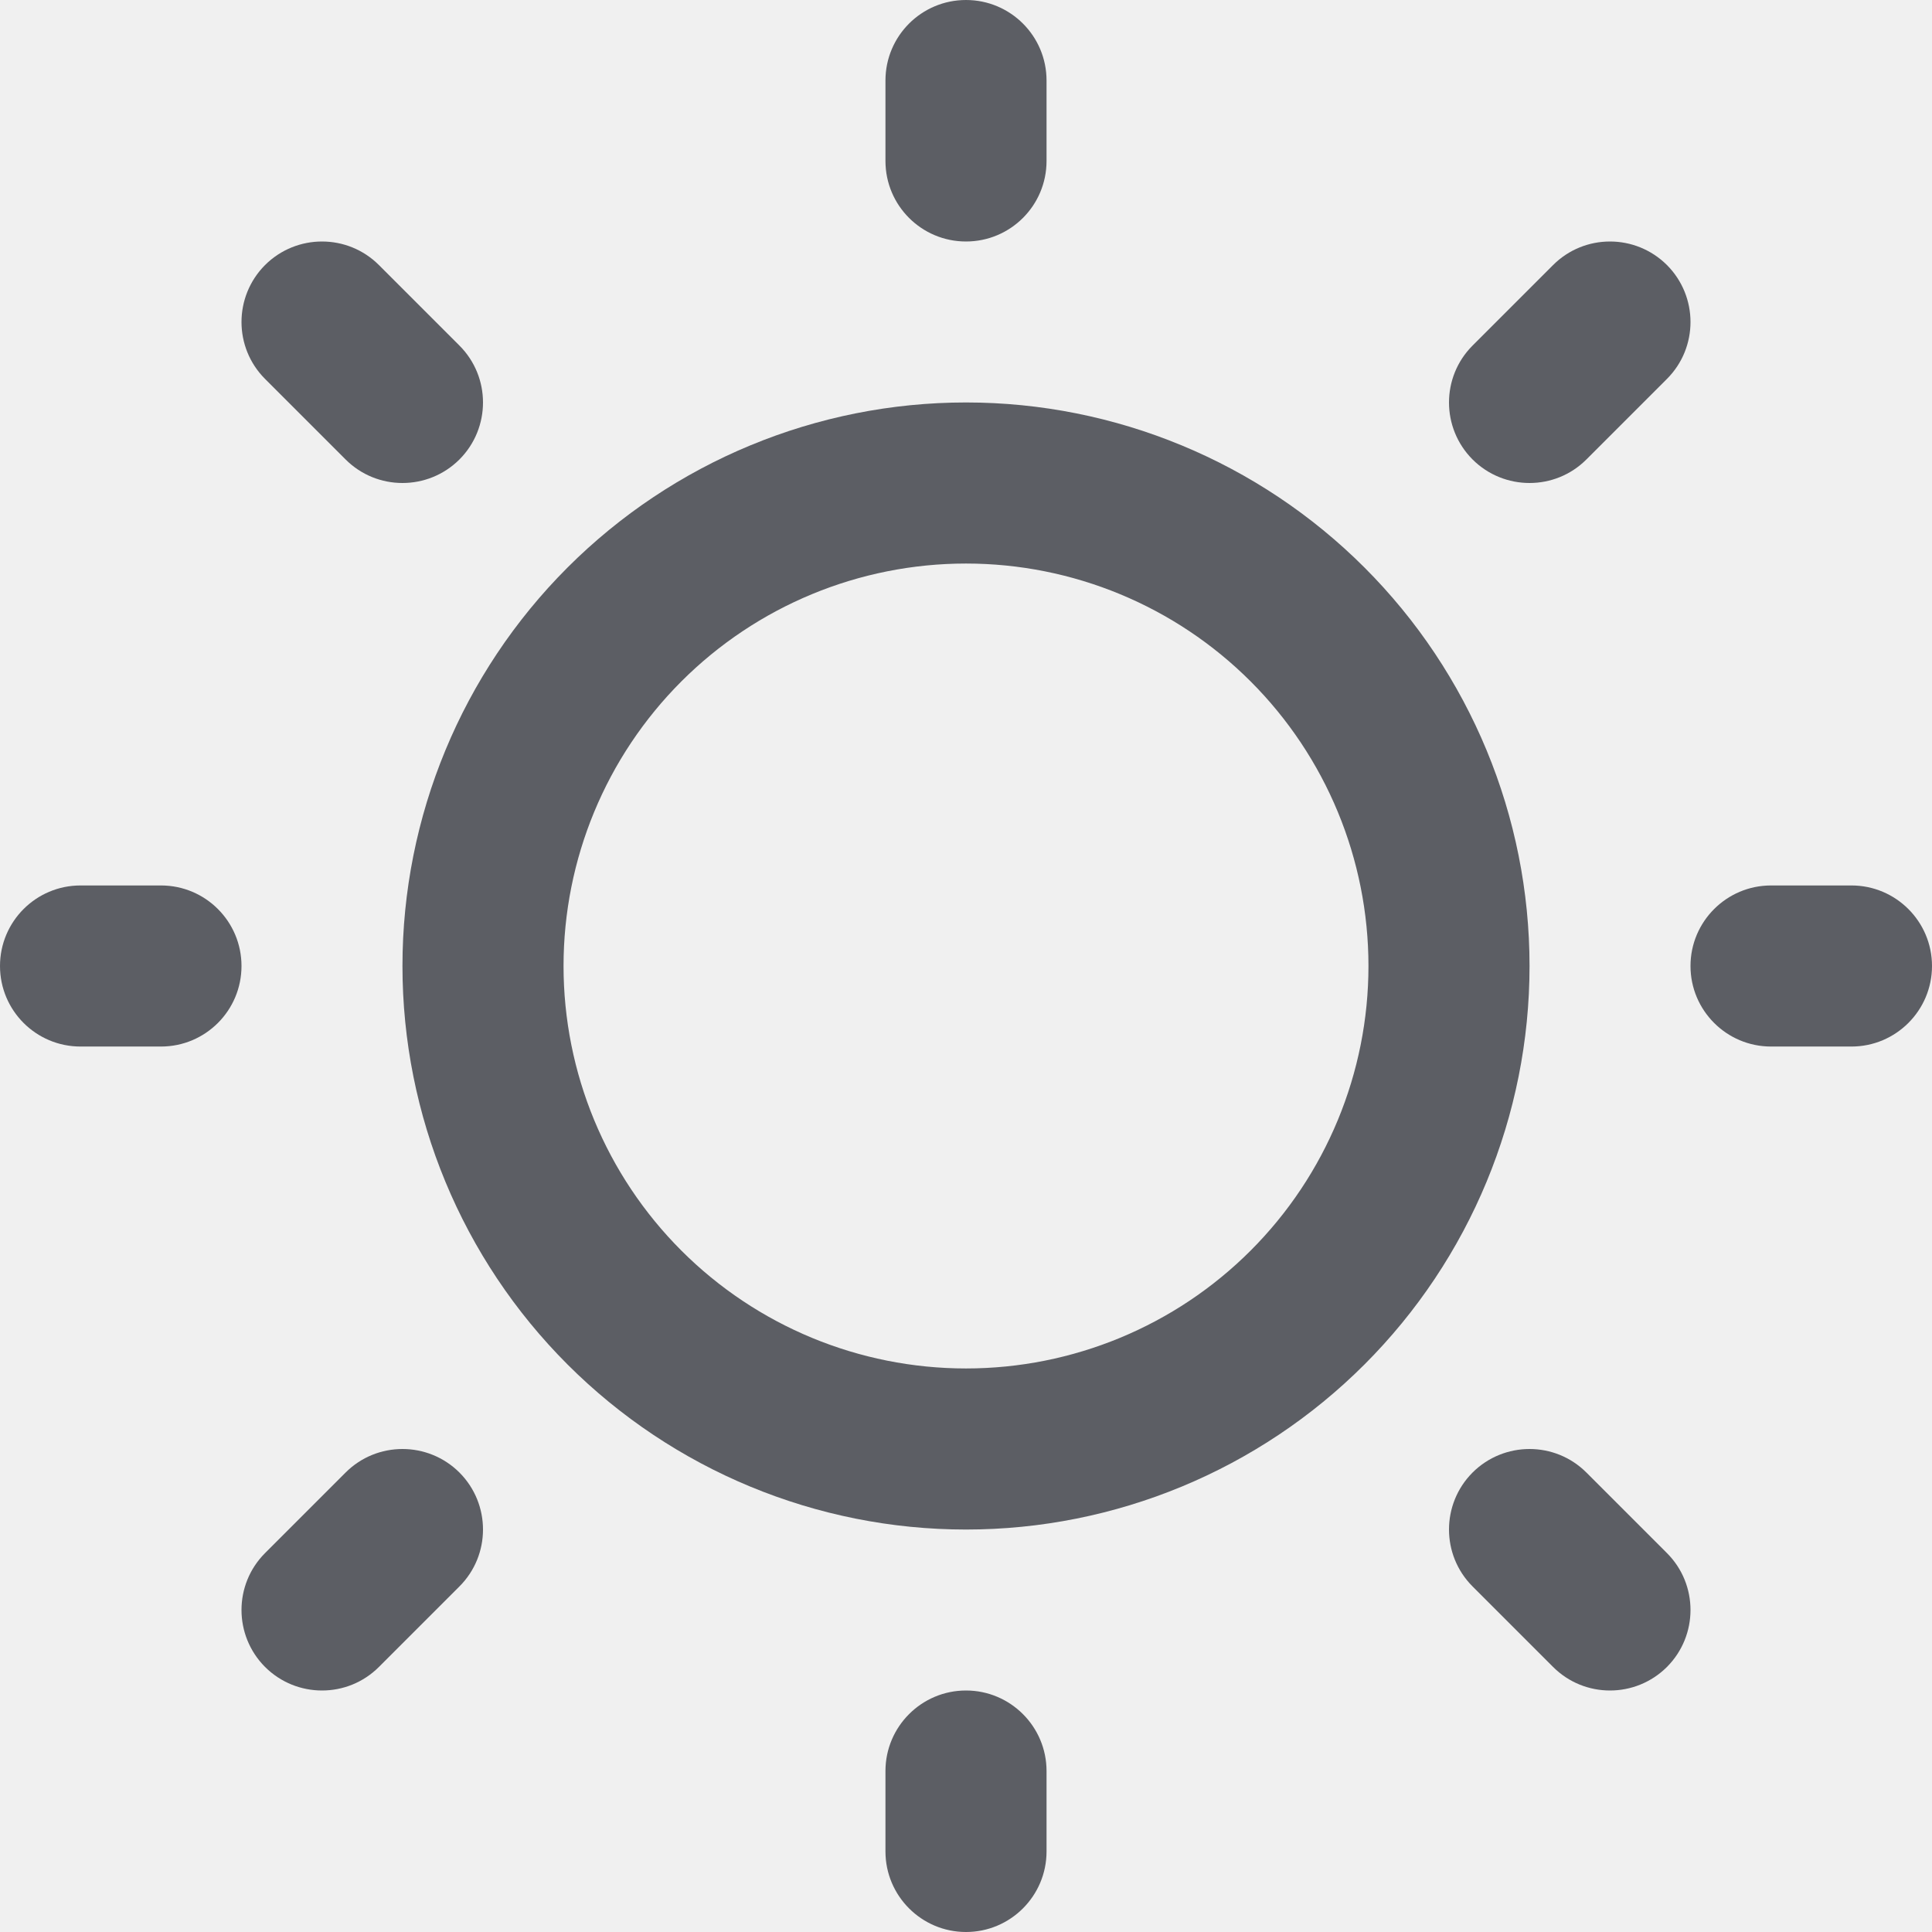
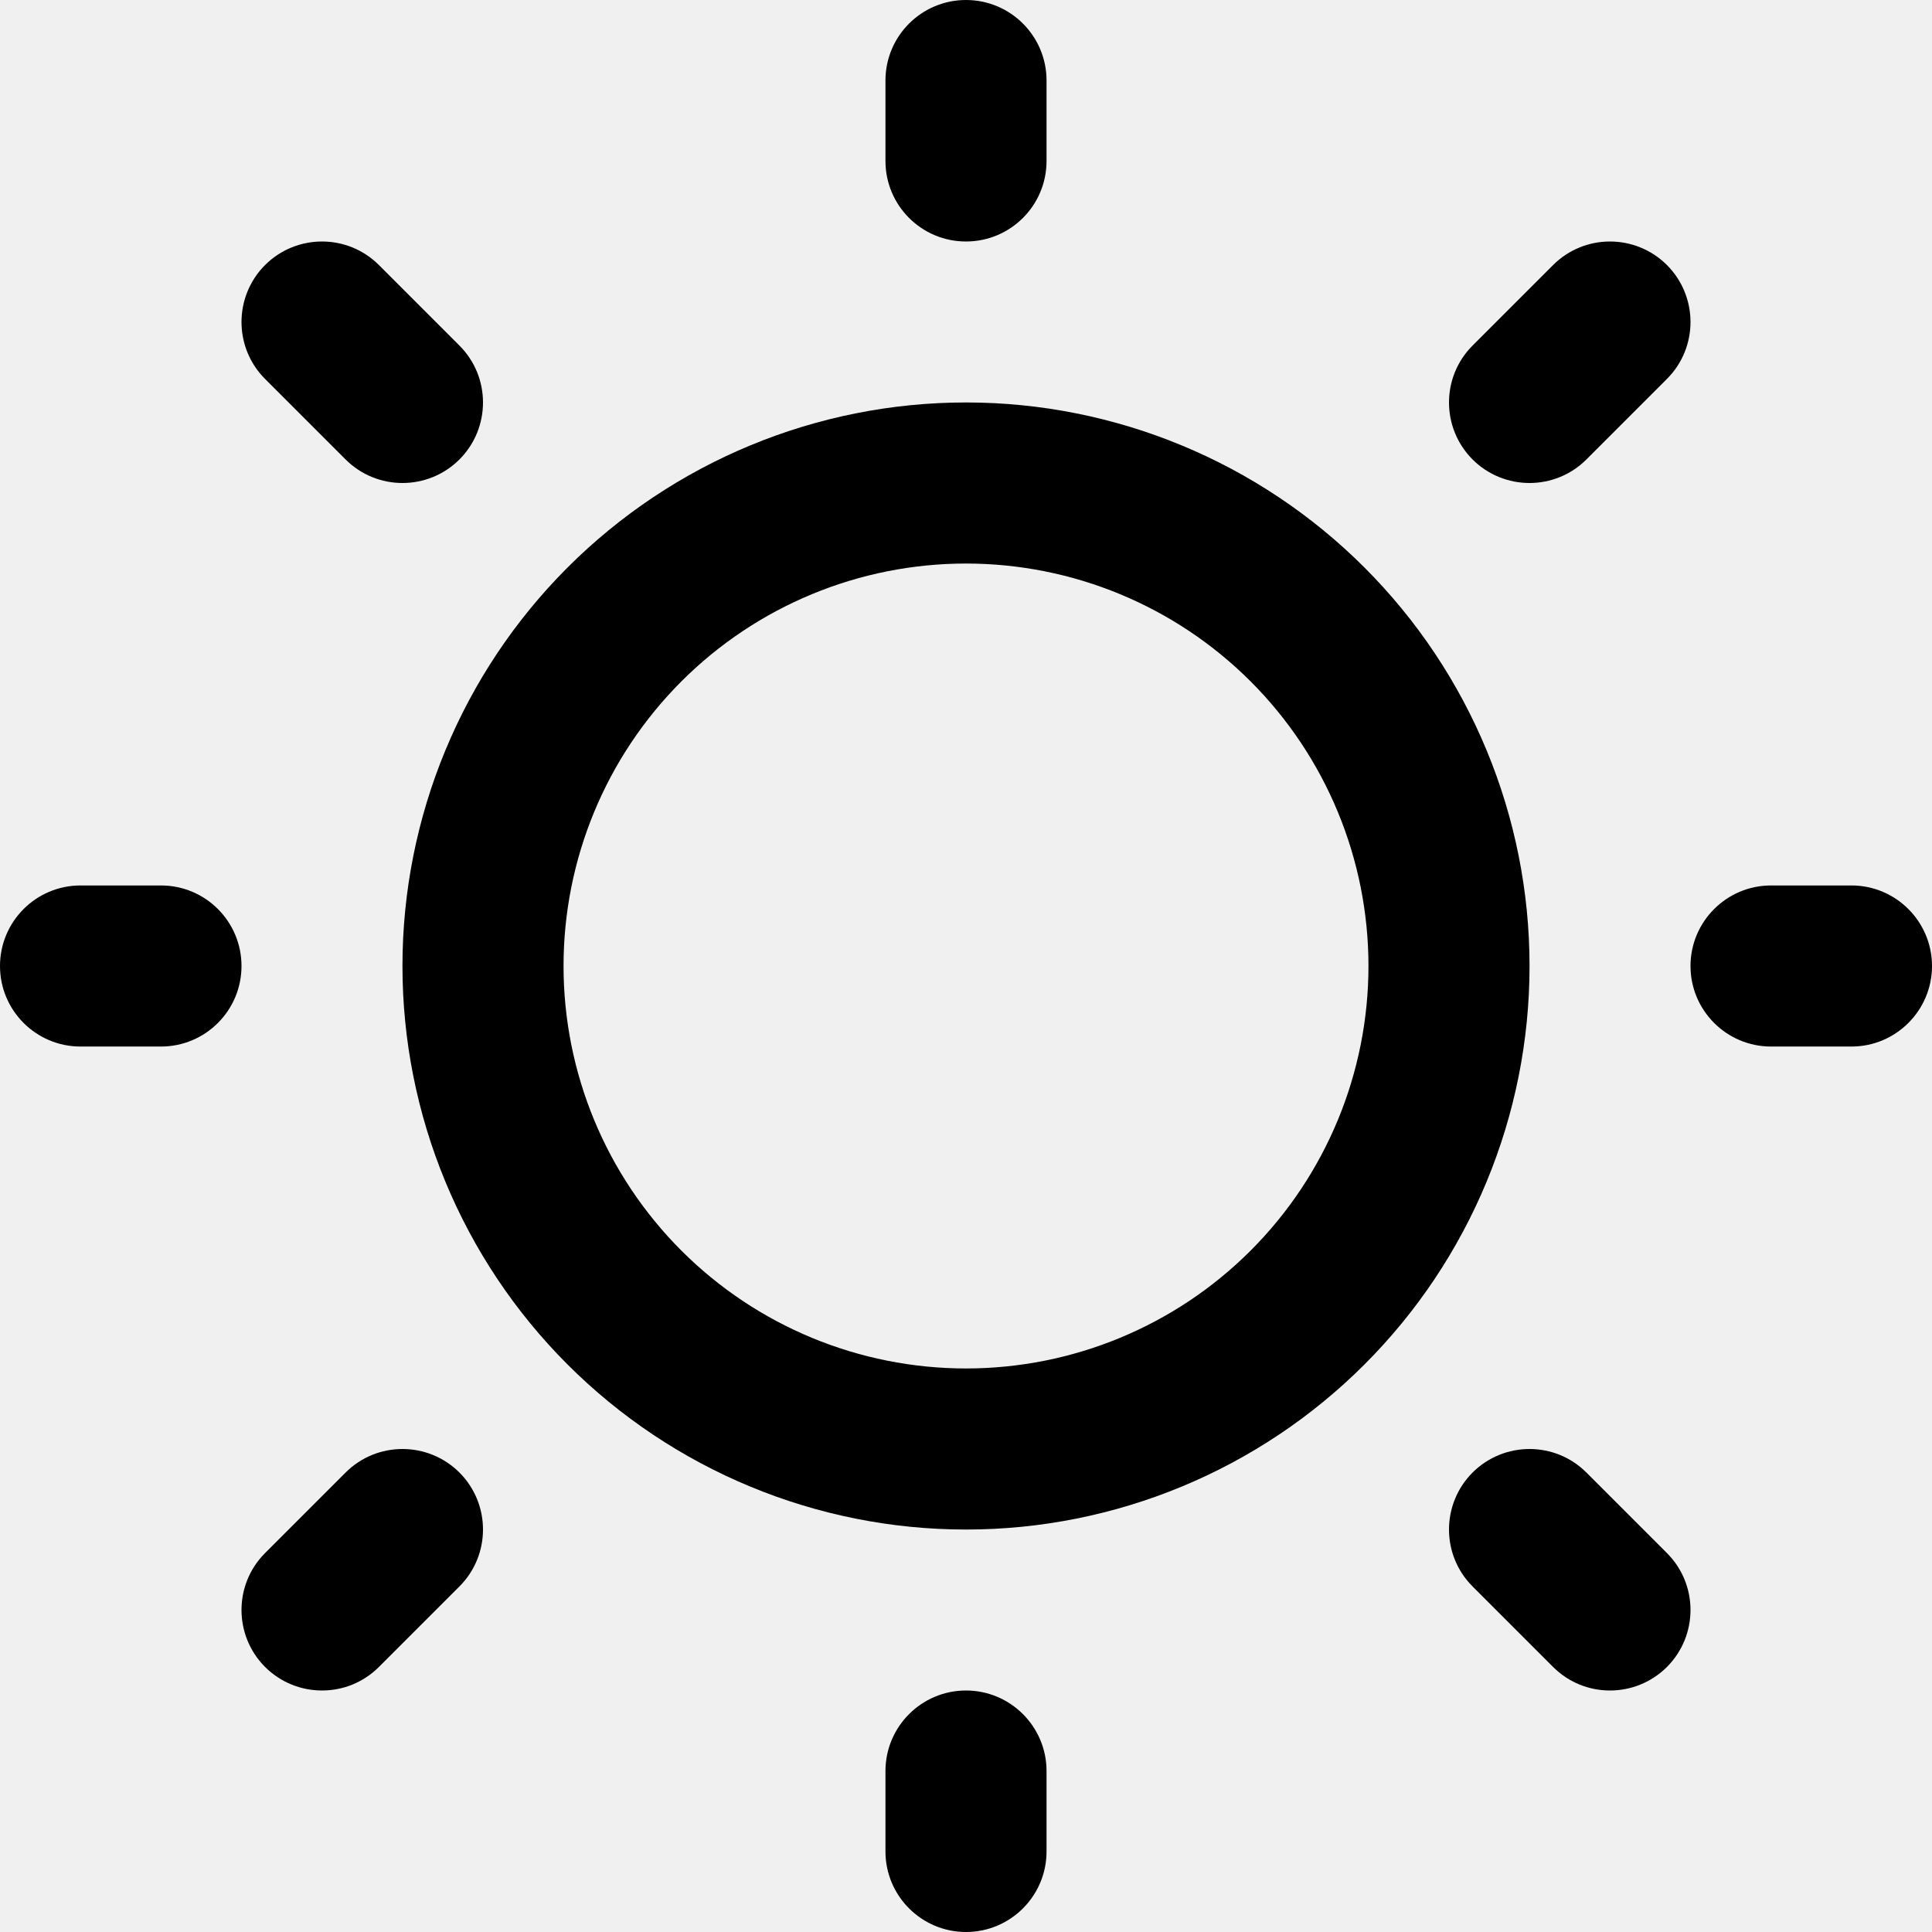
<svg xmlns="http://www.w3.org/2000/svg" width="16" height="16" viewBox="0 0 16 16" fill="current">
  <g id="Icon / Sun-light" clip-path="url(#clip0_848_2150)">
    <g id="Union">
-       <path d="M8.667 0.667C8.667 0.298 8.368 0 8 0C7.632 0 7.333 0.298 7.333 0.667V1.333C7.333 1.702 7.632 2 8 2C8.368 2 8.667 1.702 8.667 1.333V0.667Z" fill="#5C5E64" />
-       <path d="M3.138 2.195C2.878 1.935 2.456 1.935 2.195 2.195C1.935 2.456 1.935 2.878 2.195 3.138L2.862 3.805C3.122 4.065 3.544 4.065 3.805 3.805C4.065 3.544 4.065 3.122 3.805 2.862L3.138 2.195Z" fill="#5C5E64" />
-       <path d="M13.805 3.138C14.065 2.878 14.065 2.456 13.805 2.195C13.544 1.935 13.122 1.935 12.862 2.195L12.195 2.862C11.935 3.122 11.935 3.544 12.195 3.805C12.456 4.065 12.878 4.065 13.138 3.805L13.805 3.138Z" fill="#5C5E64" />
-       <path fill-rule="evenodd" clip-rule="evenodd" d="M8 3.333C6.762 3.333 5.575 3.825 4.7 4.7C3.825 5.575 3.333 6.762 3.333 8C3.333 9.238 3.825 10.425 4.7 11.3C5.575 12.175 6.762 12.667 8 12.667C9.238 12.667 10.425 12.175 11.3 11.3C12.175 10.425 12.667 9.238 12.667 8C12.667 6.762 12.175 5.575 11.3 4.7C10.425 3.825 9.238 3.333 8 3.333ZM5.643 5.643C6.268 5.018 7.116 4.667 8 4.667C8.884 4.667 9.732 5.018 10.357 5.643C10.982 6.268 11.333 7.116 11.333 8C11.333 8.884 10.982 9.732 10.357 10.357C9.732 10.982 8.884 11.333 8 11.333C7.116 11.333 6.268 10.982 5.643 10.357C5.018 9.732 4.667 8.884 4.667 8C4.667 7.116 5.018 6.268 5.643 5.643Z" fill="#5C5E64" />
-       <path d="M0.667 7.333C0.298 7.333 0 7.632 0 8C0 8.368 0.298 8.667 0.667 8.667H1.333C1.702 8.667 2 8.368 2 8C2 7.632 1.702 7.333 1.333 7.333H0.667Z" fill="#5C5E64" />
-       <path d="M14.667 7.333C14.299 7.333 14 7.632 14 8C14 8.368 14.299 8.667 14.667 8.667H15.333C15.701 8.667 16 8.368 16 8C16 7.632 15.701 7.333 15.333 7.333H14.667Z" fill="#5C5E64" />
-       <path d="M3.805 13.138C4.065 12.878 4.065 12.456 3.805 12.195C3.544 11.935 3.122 11.935 2.862 12.195L2.195 12.862C1.935 13.122 1.935 13.544 2.195 13.805C2.456 14.065 2.878 14.065 3.138 13.805L3.805 13.138Z" fill="#5C5E64" />
-       <path d="M13.805 12.862L13.138 12.195C12.878 11.935 12.456 11.935 12.195 12.195C11.935 12.456 11.935 12.878 12.195 13.138L12.862 13.805C13.122 14.065 13.544 14.065 13.805 13.805C14.065 13.544 14.065 13.122 13.805 12.862Z" fill="#5C5E64" />
-       <path d="M8.667 14.667C8.667 14.299 8.368 14 8 14C7.632 14 7.333 14.299 7.333 14.667V15.333C7.333 15.701 7.632 16 8 16C8.368 16 8.667 15.701 8.667 15.333V14.667Z" fill="#5C5E64" />
+       <path d="M8.667 0.667C8.667 0.298 8.368 0 8 0C7.632 0 7.333 0.298 7.333 0.667V1.333C7.333 1.702 7.632 2 8 2C8.368 2 8.667 1.702 8.667 1.333V0.667Z" fill="current" />
+       <path d="M3.138 2.195C2.878 1.935 2.456 1.935 2.195 2.195C1.935 2.456 1.935 2.878 2.195 3.138L2.862 3.805C3.122 4.065 3.544 4.065 3.805 3.805C4.065 3.544 4.065 3.122 3.805 2.862L3.138 2.195Z" fill="current" />
+       <path d="M13.805 3.138C14.065 2.878 14.065 2.456 13.805 2.195C13.544 1.935 13.122 1.935 12.862 2.195L12.195 2.862C11.935 3.122 11.935 3.544 12.195 3.805C12.456 4.065 12.878 4.065 13.138 3.805L13.805 3.138Z" fill="current" />
+       <path fill-rule="evenodd" clip-rule="evenodd" d="M8 3.333C6.762 3.333 5.575 3.825 4.7 4.7C3.825 5.575 3.333 6.762 3.333 8C3.333 9.238 3.825 10.425 4.7 11.3C5.575 12.175 6.762 12.667 8 12.667C9.238 12.667 10.425 12.175 11.3 11.3C12.175 10.425 12.667 9.238 12.667 8C12.667 6.762 12.175 5.575 11.3 4.7C10.425 3.825 9.238 3.333 8 3.333ZM5.643 5.643C6.268 5.018 7.116 4.667 8 4.667C8.884 4.667 9.732 5.018 10.357 5.643C10.982 6.268 11.333 7.116 11.333 8C11.333 8.884 10.982 9.732 10.357 10.357C9.732 10.982 8.884 11.333 8 11.333C7.116 11.333 6.268 10.982 5.643 10.357C5.018 9.732 4.667 8.884 4.667 8C4.667 7.116 5.018 6.268 5.643 5.643Z" fill="current" />
+       <path d="M0.667 7.333C0.298 7.333 0 7.632 0 8C0 8.368 0.298 8.667 0.667 8.667H1.333C1.702 8.667 2 8.368 2 8C2 7.632 1.702 7.333 1.333 7.333H0.667Z" fill="current" />
+       <path d="M14.667 7.333C14.299 7.333 14 7.632 14 8C14 8.368 14.299 8.667 14.667 8.667H15.333C15.701 8.667 16 8.368 16 8C16 7.632 15.701 7.333 15.333 7.333H14.667Z" fill="current" />
+       <path d="M3.805 13.138C4.065 12.878 4.065 12.456 3.805 12.195C3.544 11.935 3.122 11.935 2.862 12.195L2.195 12.862C1.935 13.122 1.935 13.544 2.195 13.805C2.456 14.065 2.878 14.065 3.138 13.805L3.805 13.138Z" fill="current" />
+       <path d="M13.805 12.862L13.138 12.195C12.878 11.935 12.456 11.935 12.195 12.195C11.935 12.456 11.935 12.878 12.195 13.138L12.862 13.805C13.122 14.065 13.544 14.065 13.805 13.805C14.065 13.544 14.065 13.122 13.805 12.862Z" fill="current" />
+       <path d="M8.667 14.667C8.667 14.299 8.368 14 8 14C7.632 14 7.333 14.299 7.333 14.667V15.333C7.333 15.701 7.632 16 8 16C8.368 16 8.667 15.701 8.667 15.333V14.667Z" fill="current" />
    </g>
  </g>
  <defs>
    <clipPath id="clip0_848_2150">
      <rect width="16" height="16" fill="white" />
    </clipPath>
  </defs>
</svg>
